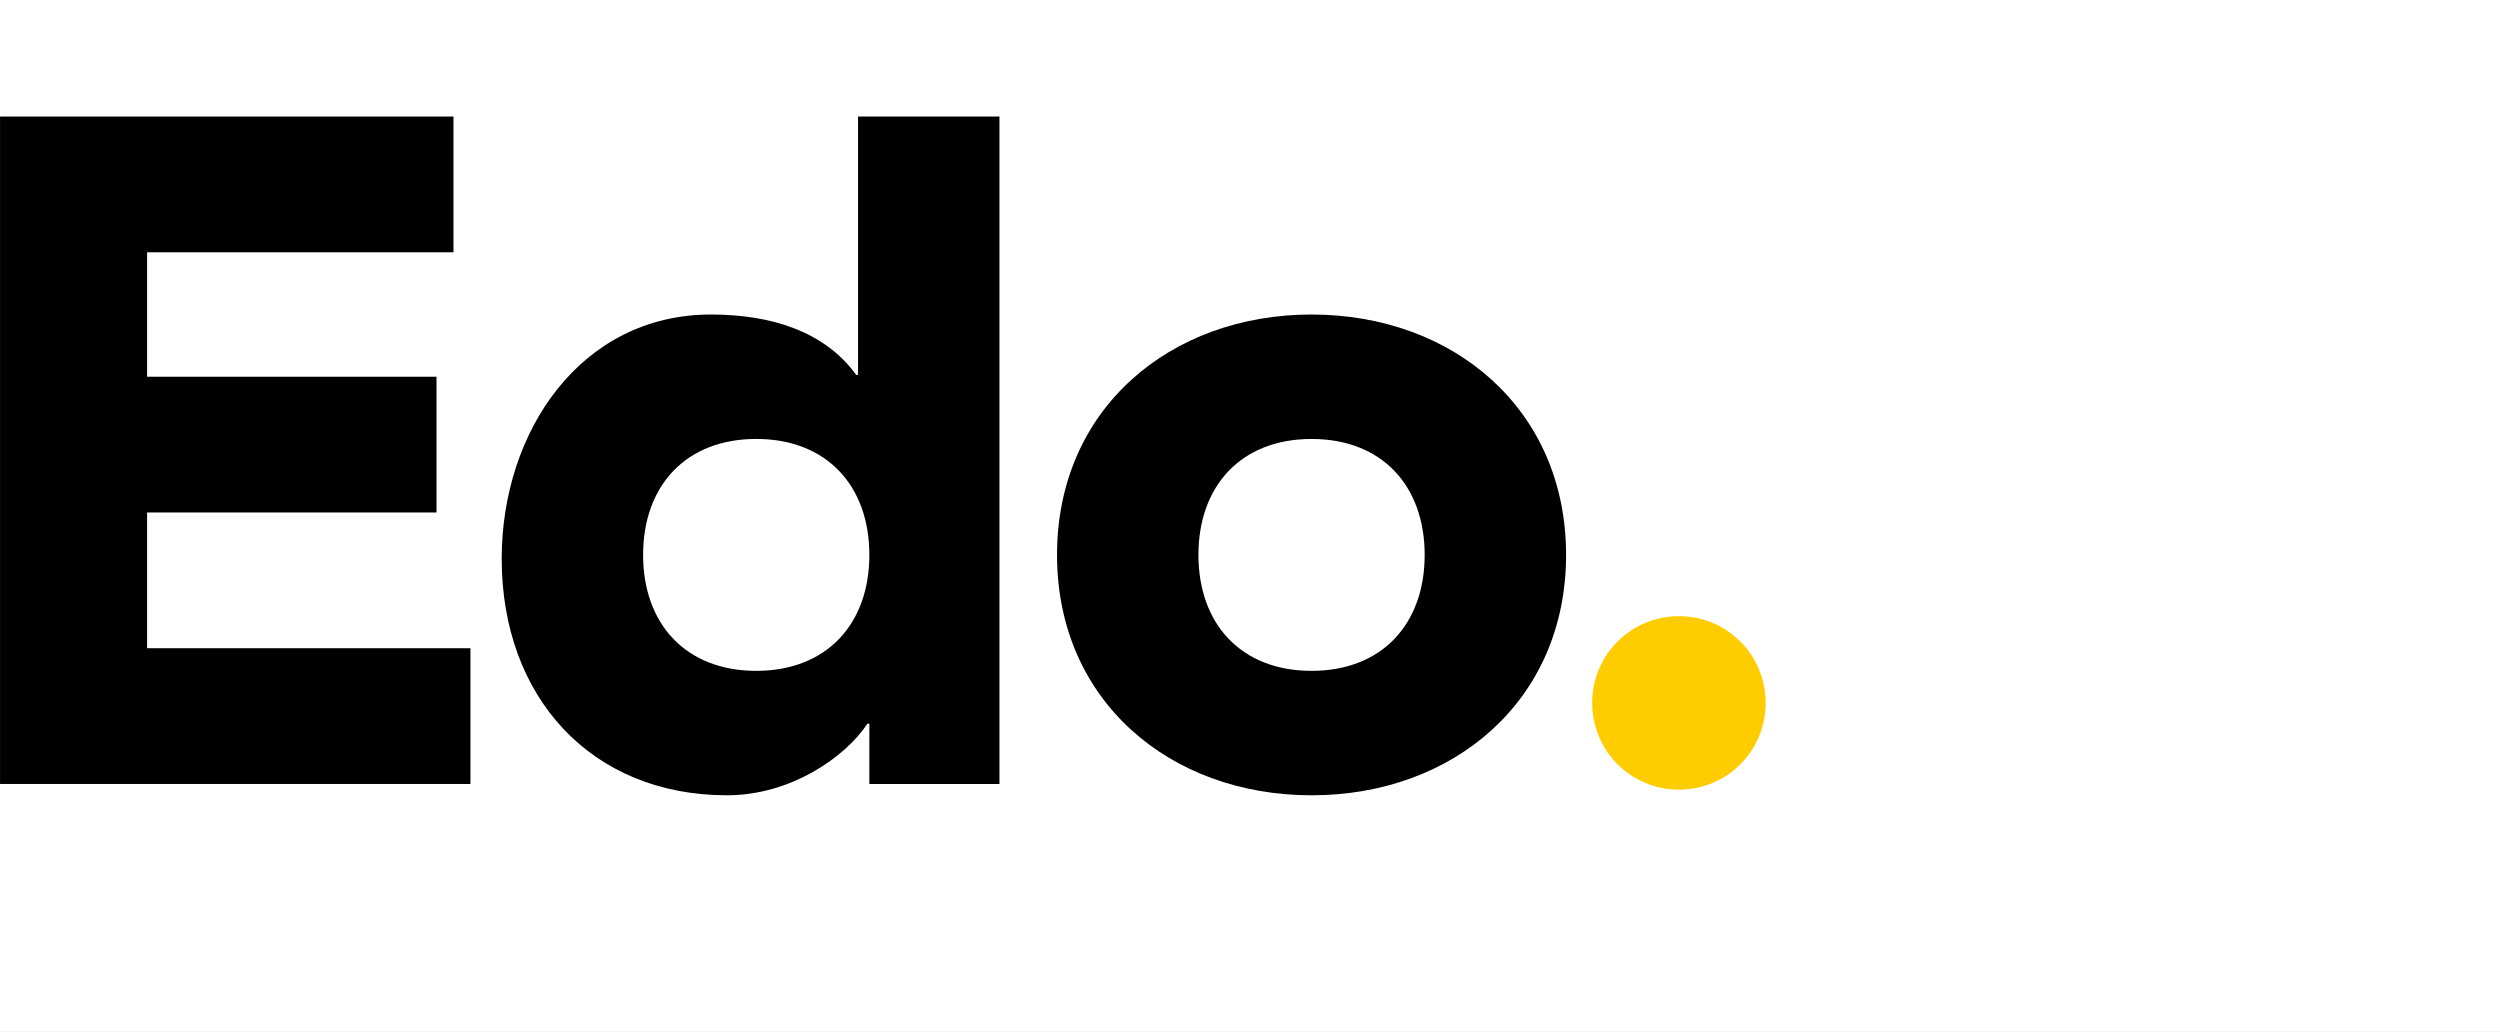
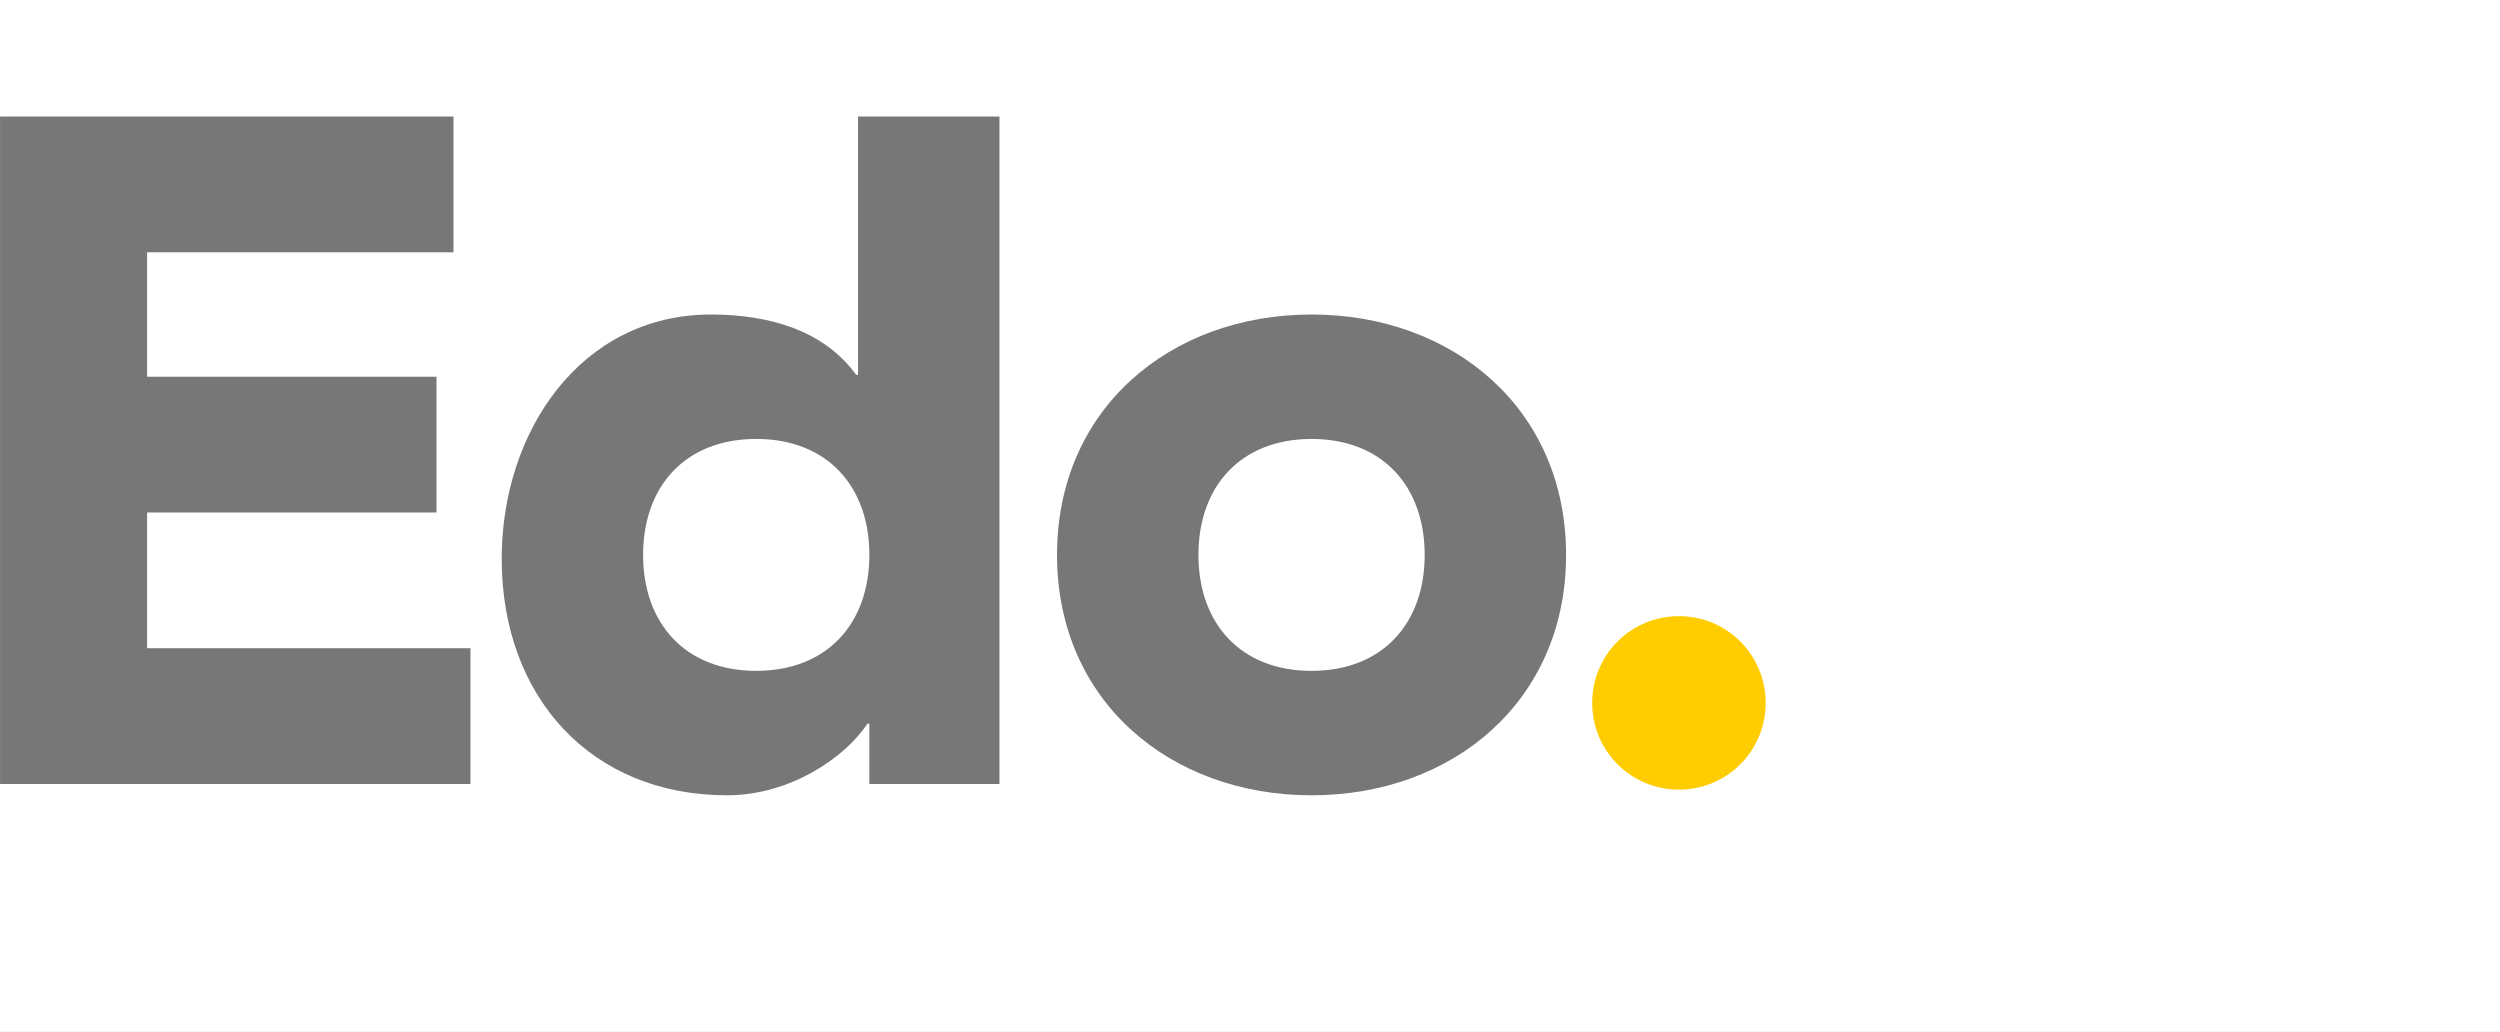
<svg xmlns="http://www.w3.org/2000/svg" width="143.944mm" height="59.378mm" viewBox="0 0 143.944 59.378" version="1.1" id="svg8">
  <defs id="defs2" />
  <g id="layer1" transform="translate(240.3112,-74.07677)">
    <rect style="opacity:1;fill:#ffffff;fill-opacity:1;stroke:none;stroke-width:0.324;stroke-linecap:round;stroke-linejoin:round;stroke-miterlimit:4;stroke-dasharray:none;stroke-dashoffset:0;stroke-opacity:1" id="rect883" width="143.944" height="59.378" x="-240.311" y="74.077" />
-     <path id="path821" style="font-style:normal;font-variant:normal;font-weight:800;font-stretch:normal;font-size:54.279px;line-height:1.25;font-family:'Avenir LT Std';-inkscape-font-specification:'Avenir LT Std Ultra-Bold';font-variant-ligatures:normal;font-variant-caps:normal;font-variant-numeric:normal;font-feature-settings:normal;text-align:start;letter-spacing:0px;word-spacing:0px;writing-mode:lr-tb;text-anchor:start;fill:#000000;fill-opacity:1;stroke:none;stroke-width:5.089" d="m -240.309,119.216 h 27.085 v -7.816 h -18.618 v -7.816 h 16.664 v -7.816 h -16.664 v -7.165 h 17.641 v -7.816 h -26.108 z" />
-     <path style="font-style:normal;font-variant:normal;font-weight:800;font-stretch:normal;font-size:54.279px;line-height:1.25;font-family:'Avenir LT Std';-inkscape-font-specification:'Avenir LT Std Ultra-Bold';font-variant-ligatures:normal;font-variant-caps:normal;font-variant-numeric:normal;font-feature-settings:normal;text-align:start;letter-spacing:0px;word-spacing:0px;writing-mode:lr-tb;text-anchor:start;fill:#000000;fill-opacity:1;stroke:none;stroke-width:19.233" d="m -721.539,305.336 v 56.211 h -0.41 c -6.975,-9.642 -18.875,-13.129 -31.594,-13.129 -28.311,0 -45.543,25.438 -45.543,53.133 0,30.157 19.49,51.492 49.031,51.492 13.95,0 25.848,-8.412 30.566,-15.592 h 0.412 v 13.131 h 28.311 V 305.336 Z m -22.156,70.16 c 15.386,0 24.619,10.258 24.619,25.234 0,14.976 -9.233,25.232 -24.619,25.232 -15.386,0 -24.617,-10.257 -24.617,-25.232 0,-14.976 9.231,-25.234 24.617,-25.234 z" id="path823" transform="scale(0.2645833)" />
-     <path id="path825" style="font-style:normal;font-variant:normal;font-weight:800;font-stretch:normal;font-size:54.279px;line-height:1.25;font-family:'Avenir LT Std';-inkscape-font-specification:'Avenir LT Std Ultra-Bold';font-variant-ligatures:normal;font-variant-caps:normal;font-variant-numeric:normal;font-feature-settings:normal;text-align:start;letter-spacing:0px;word-spacing:0px;writing-mode:lr-tb;text-anchor:start;fill:#000000;fill-opacity:1;stroke:none;stroke-width:5.089" d="m -179.45,106.027 c 0,8.413 6.513,13.841 14.655,13.841 8.142,0 14.655,-5.428 14.655,-13.841 0,-8.413 -6.513,-13.841 -14.655,-13.841 -8.142,0 -14.655,5.428 -14.655,13.841 z m 8.142,0 c 0,-3.962 2.443,-6.676 6.513,-6.676 4.071,0 6.513,2.714 6.513,6.676 0,3.962 -2.443,6.676 -6.513,6.676 -4.071,0 -6.513,-2.714 -6.513,-6.676 z" />
+     <path id="path821" style="font-style:normal;font-variant:normal;font-weight:800;font-stretch:normal;font-size:54.279px;line-height:1.25;font-family:'Avenir LT Std';-inkscape-font-specification:'Avenir LT Std Ultra-Bold';font-variant-ligatures:normal;font-variant-caps:normal;font-variant-numeric:normal;font-feature-settings:normal;text-align:start;letter-spacing:0px;word-spacing:0px;writing-mode:lr-tb;text-anchor:start;fill:#777777;fill-opacity:1;stroke:none;stroke-width:5.089" d="m -240.309,119.216 h 27.085 v -7.816 h -18.618 v -7.816 h 16.664 v -7.816 h -16.664 v -7.165 h 17.641 v -7.816 h -26.108 z" />
+     <path style="font-style:normal;font-variant:normal;font-weight:800;font-stretch:normal;font-size:54.279px;line-height:1.25;font-family:'Avenir LT Std';-inkscape-font-specification:'Avenir LT Std Ultra-Bold';font-variant-ligatures:normal;font-variant-caps:normal;font-variant-numeric:normal;font-feature-settings:normal;text-align:start;letter-spacing:0px;word-spacing:0px;writing-mode:lr-tb;text-anchor:start;fill:#777777;fill-opacity:1;stroke:none;stroke-width:19.233" d="m -721.539,305.336 v 56.211 h -0.41 c -6.975,-9.642 -18.875,-13.129 -31.594,-13.129 -28.311,0 -45.543,25.438 -45.543,53.133 0,30.157 19.49,51.492 49.031,51.492 13.95,0 25.848,-8.412 30.566,-15.592 h 0.412 v 13.131 h 28.311 V 305.336 Z m -22.156,70.16 c 15.386,0 24.619,10.258 24.619,25.234 0,14.976 -9.233,25.232 -24.619,25.232 -15.386,0 -24.617,-10.257 -24.617,-25.232 0,-14.976 9.231,-25.234 24.617,-25.234 z" id="path823" transform="scale(0.2645833)" />
+     <path id="path825" style="font-style:normal;font-variant:normal;font-weight:800;font-stretch:normal;font-size:54.279px;line-height:1.25;font-family:'Avenir LT Std';-inkscape-font-specification:'Avenir LT Std Ultra-Bold';font-variant-ligatures:normal;font-variant-caps:normal;font-variant-numeric:normal;font-feature-settings:normal;text-align:start;letter-spacing:0px;word-spacing:0px;writing-mode:lr-tb;text-anchor:start;fill:#777777;fill-opacity:1;stroke:none;stroke-width:5.089" d="m -179.45,106.027 c 0,8.413 6.513,13.841 14.655,13.841 8.142,0 14.655,-5.428 14.655,-13.841 0,-8.413 -6.513,-13.841 -14.655,-13.841 -8.142,0 -14.655,5.428 -14.655,13.841 z m 8.142,0 c 0,-3.962 2.443,-6.676 6.513,-6.676 4.071,0 6.513,2.714 6.513,6.676 0,3.962 -2.443,6.676 -6.513,6.676 -4.071,0 -6.513,-2.714 -6.513,-6.676 z" />
    <path id="path827" style="font-style:normal;font-variant:normal;font-weight:normal;font-stretch:normal;font-size:54.279px;line-height:1.25;font-family:'Avenir LT Std';-inkscape-font-specification:'Avenir LT Std, Normal';font-variant-ligatures:normal;font-variant-caps:normal;font-variant-numeric:normal;font-feature-settings:normal;text-align:start;letter-spacing:0px;word-spacing:0px;writing-mode:lr-tb;text-anchor:start;fill:#ffcc00;fill-opacity:1;stroke:none;stroke-width:5.089" d="m -148.636,114.548 c 0,2.768 2.225,4.994 4.994,4.994 2.768,0 4.994,-2.225 4.994,-4.994 0,-2.768 -2.225,-4.994 -4.994,-4.994 -2.768,0 -4.994,2.225 -4.994,4.994 z" />
  </g>
</svg>
